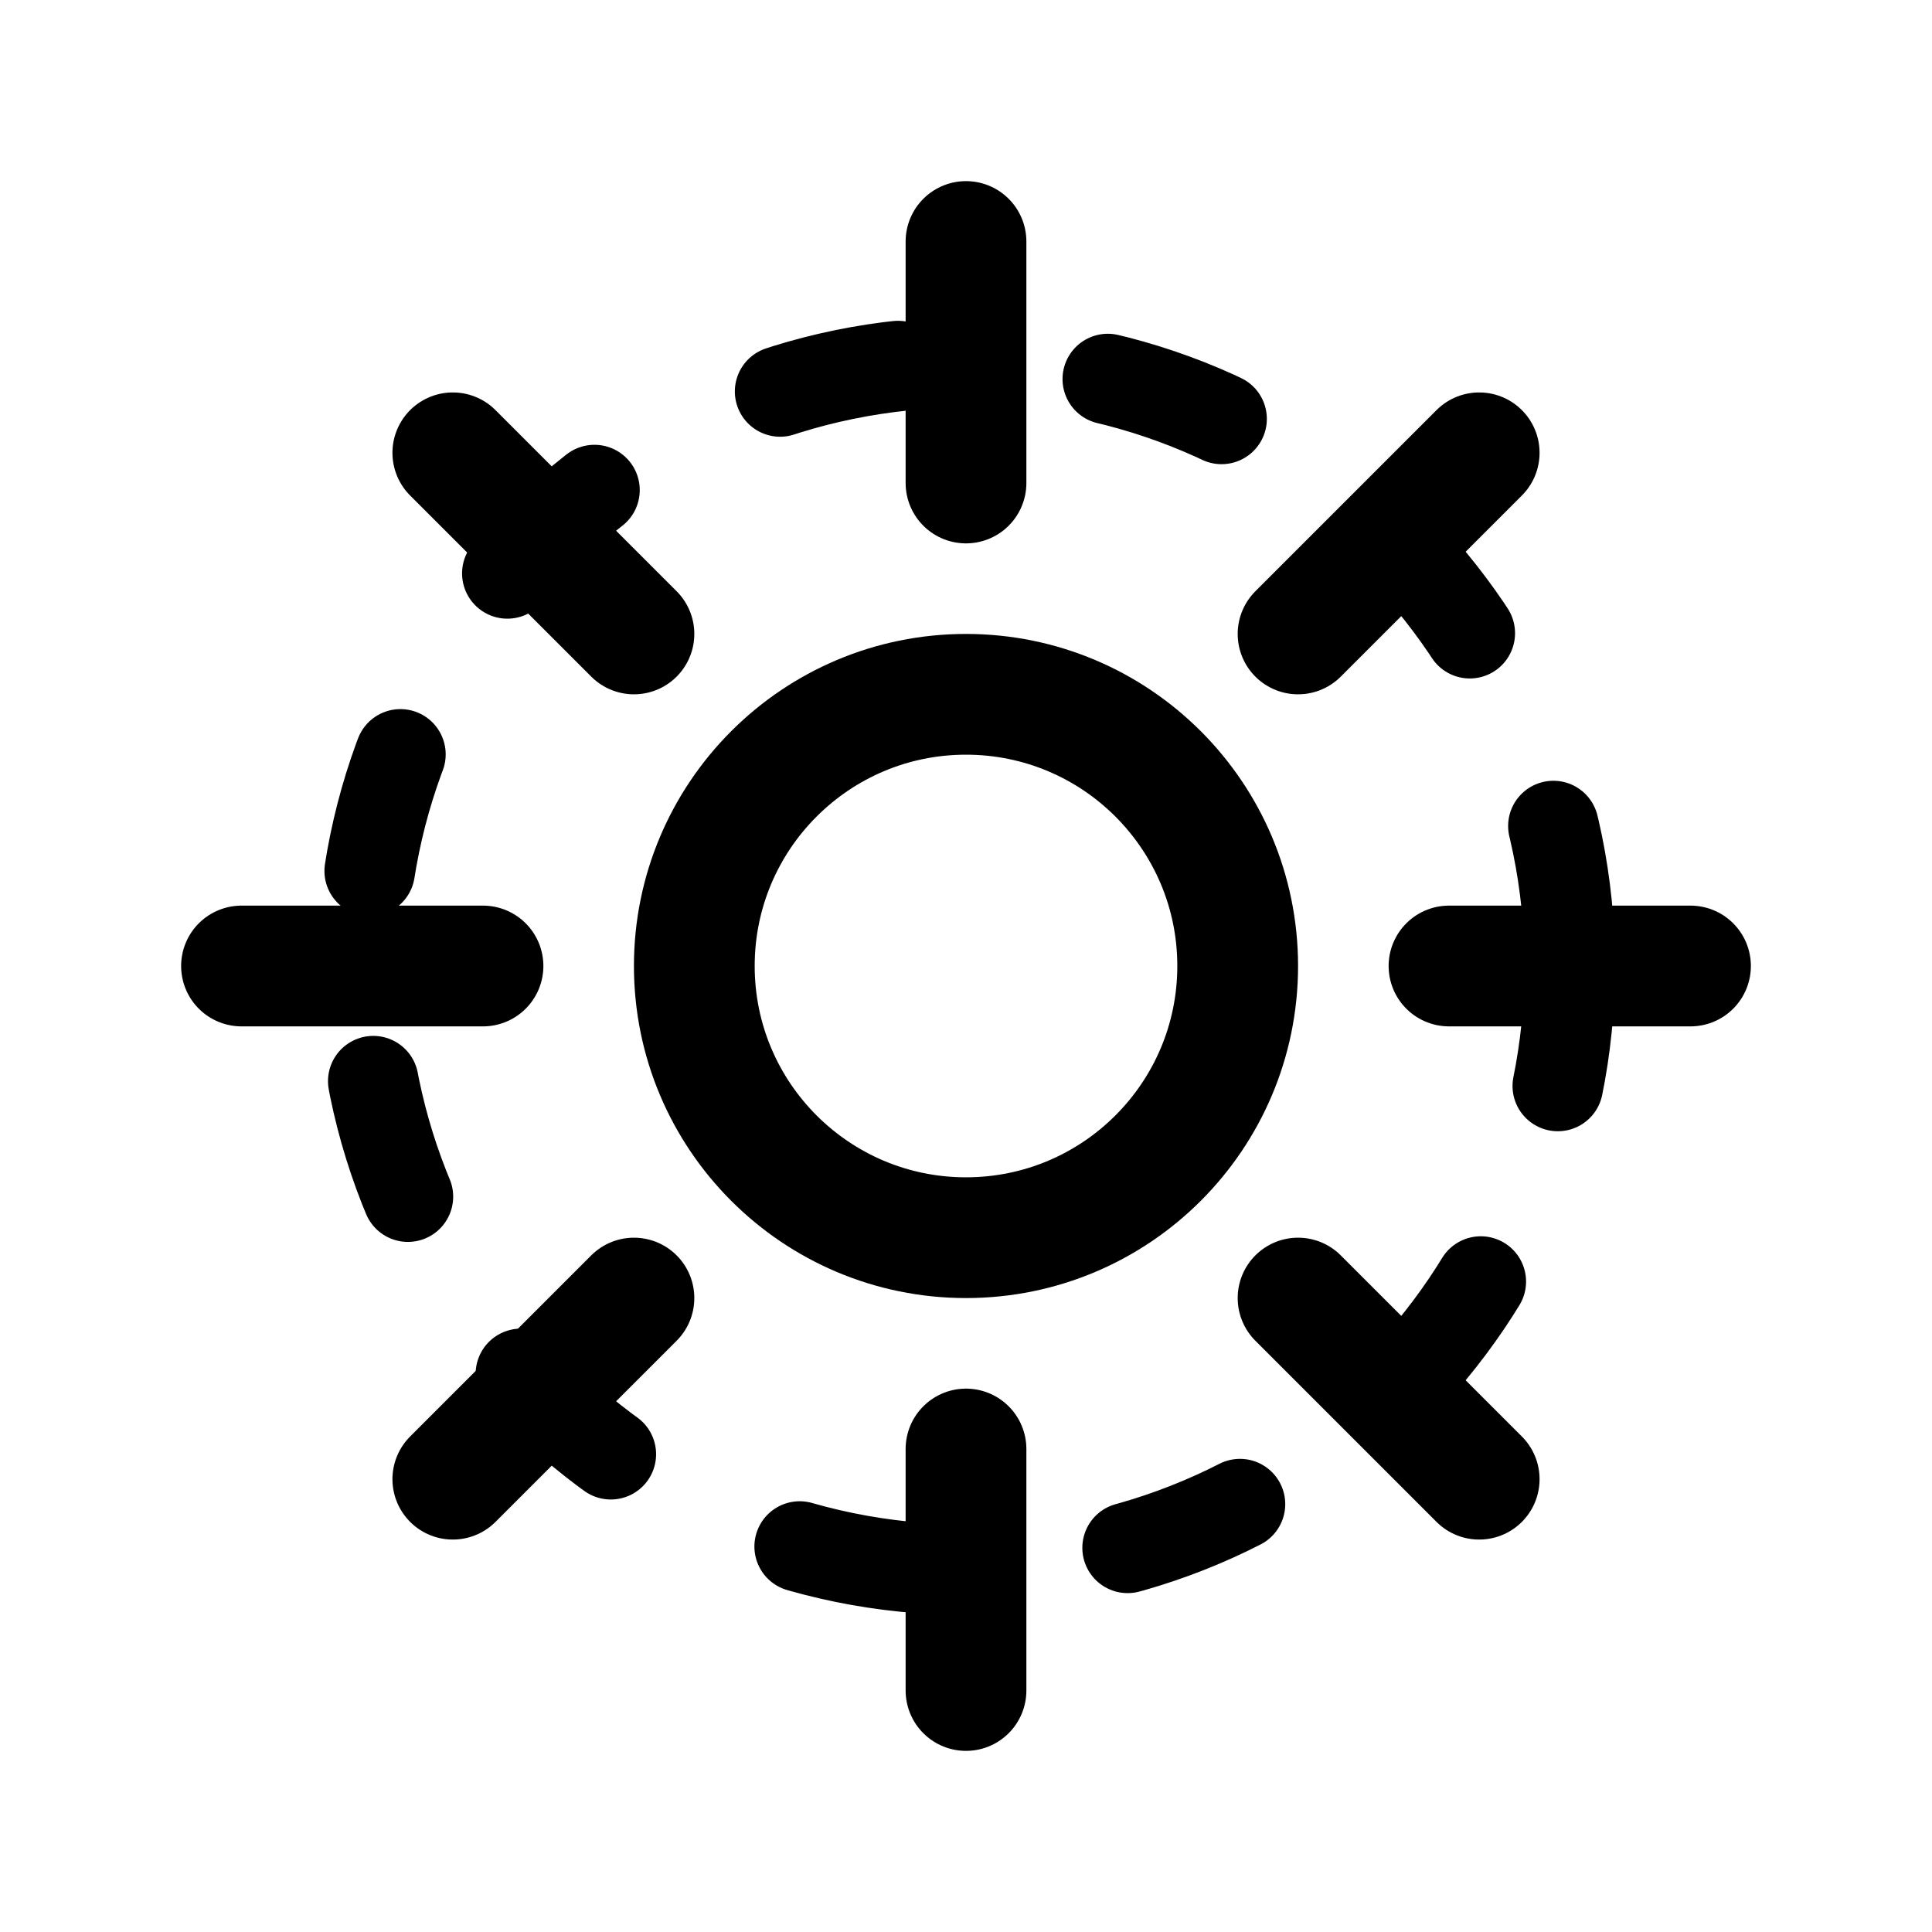
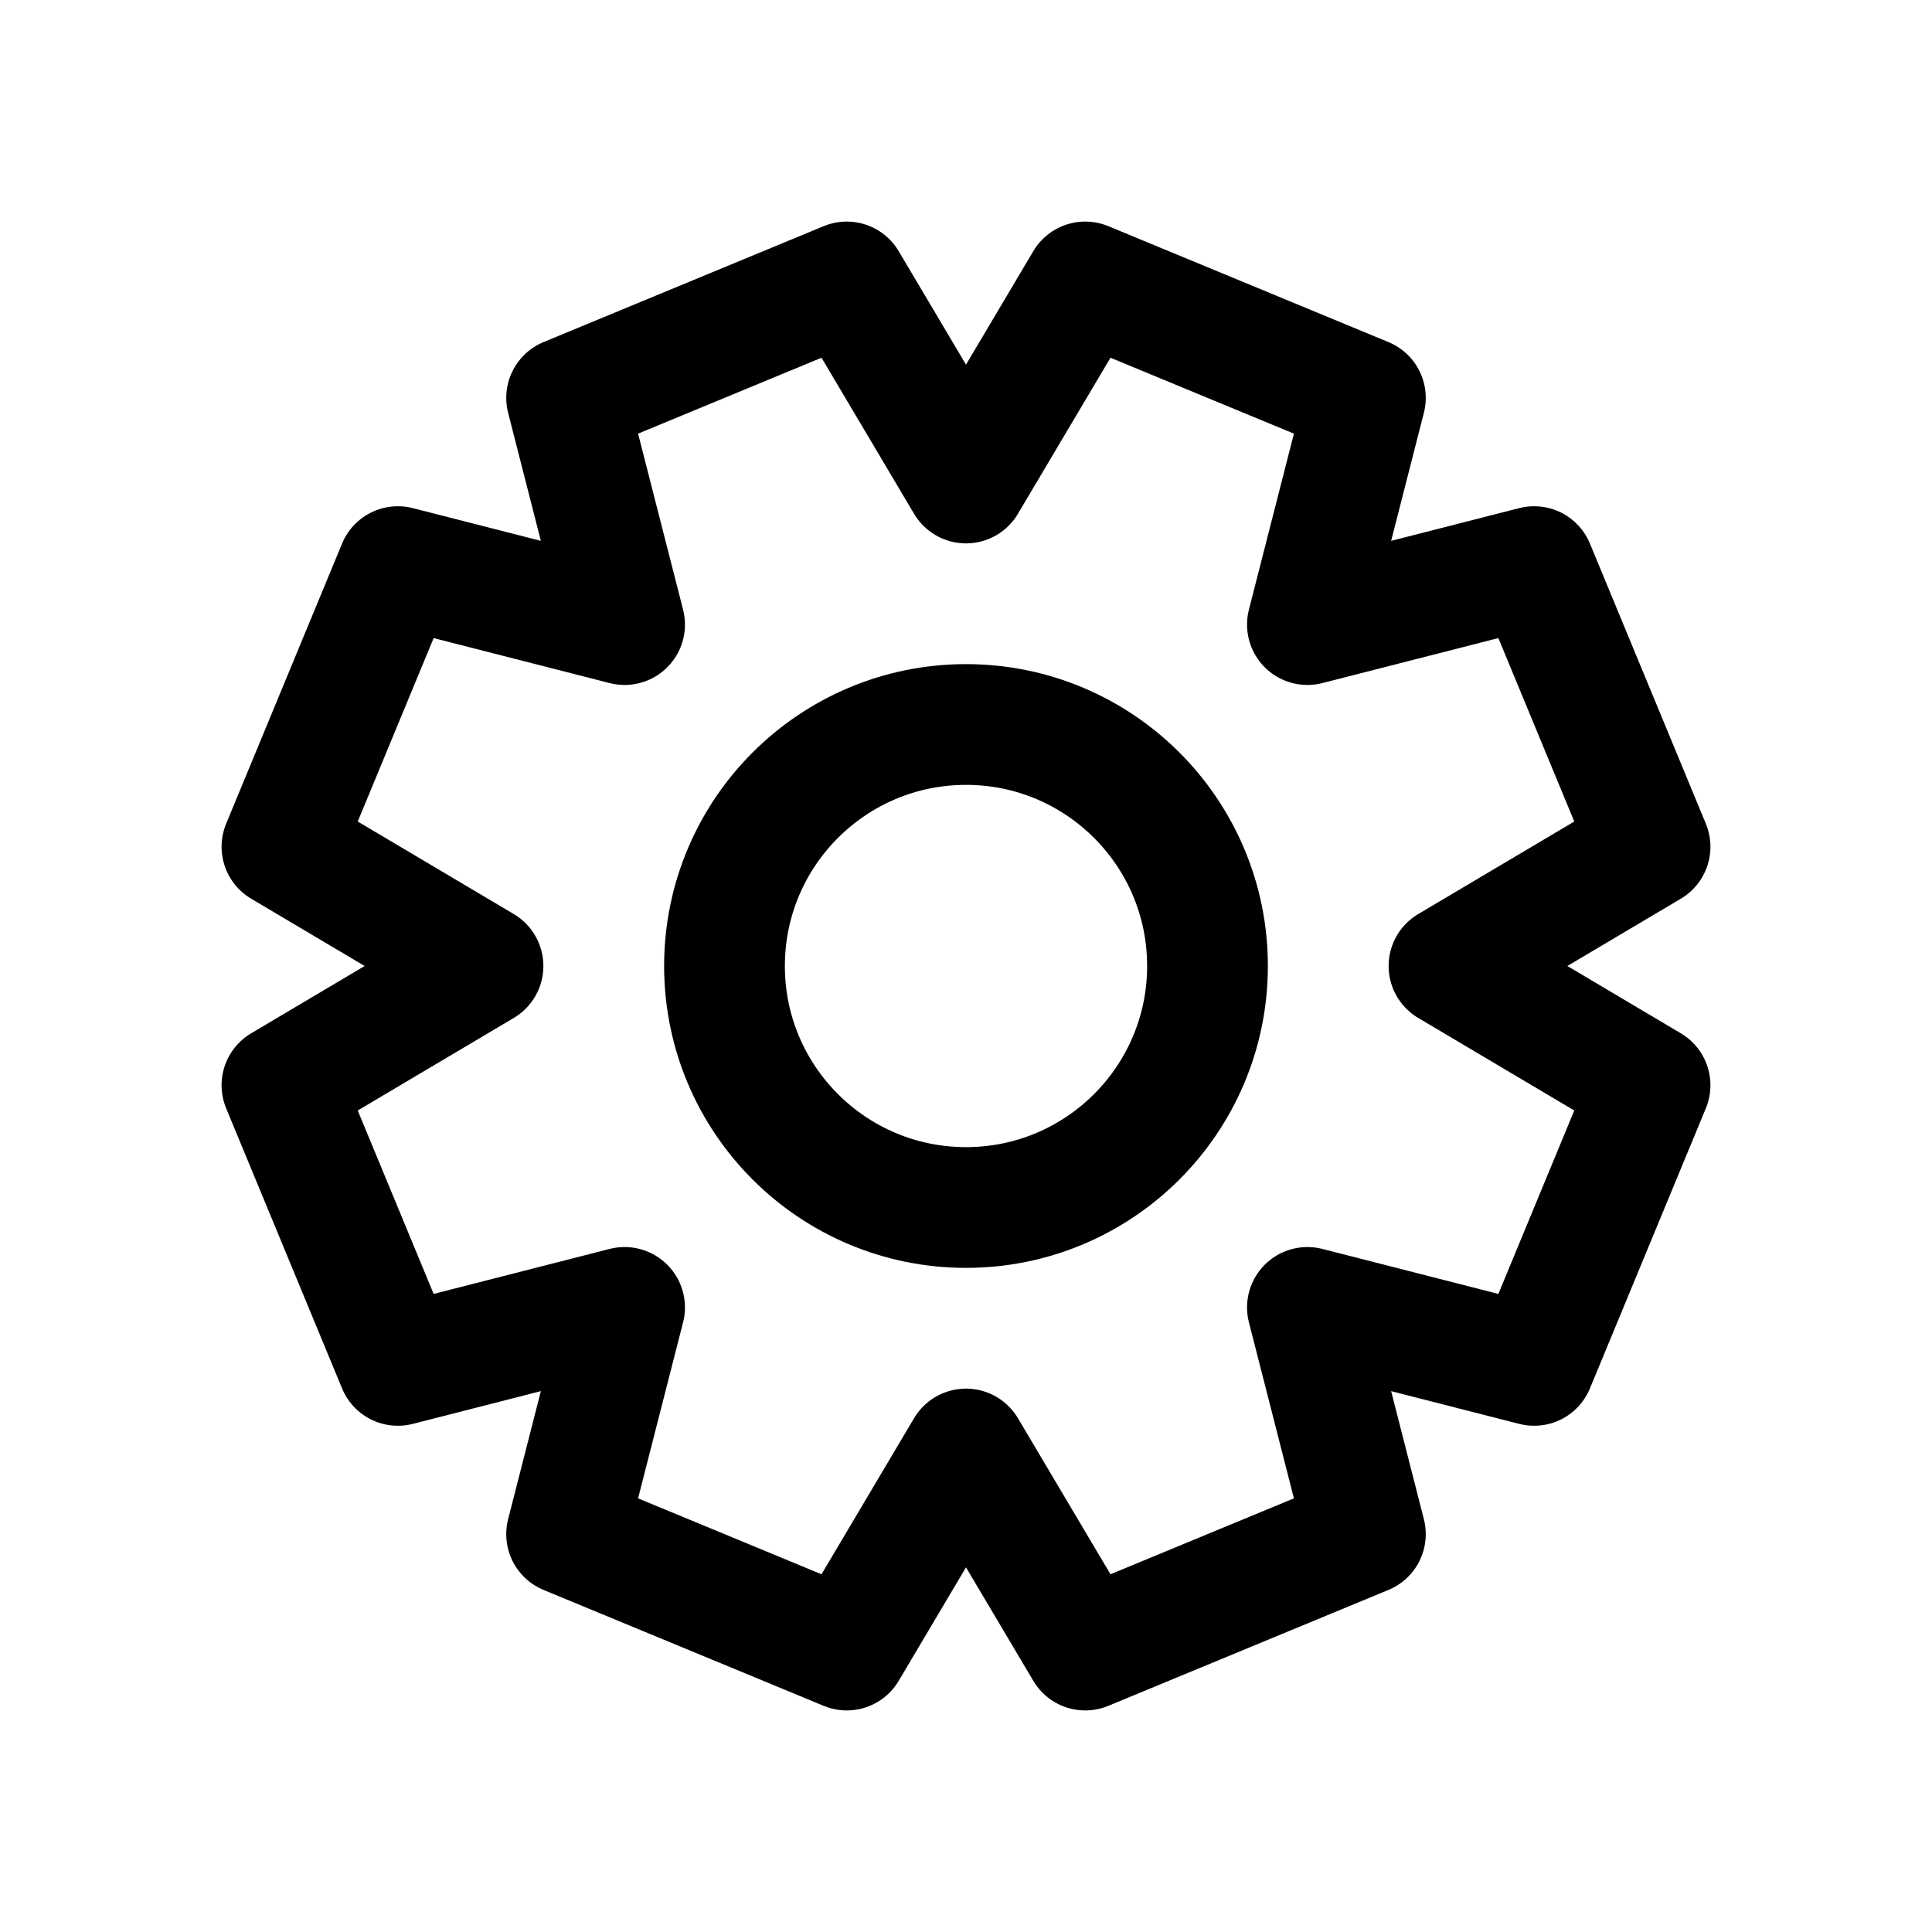
<svg xmlns="http://www.w3.org/2000/svg" viewBox="0 0 64 64" fill="none" stroke-linecap="round" stroke-linejoin="round" aria-hidden="true">
-   <circle cx="32" cy="32" r="9" stroke="currentColor" stroke-width="4" />
-   <path d="M32 8v8M32 48v8M8 32h8M48 32h8M15 15l6 6M43 43l6 6M49 15l-6 6M21 43l-6 6" stroke="currentColor" stroke-width="4" />
-   <circle cx="32" cy="32" r="20" stroke="currentColor" stroke-width="3" stroke-dasharray="4 7" />
+   <path d="M32 16L35.95 9.34L45.23 13.18L43.31 20.69L50.82 18.77L54.66 28.05L48 32L54.66 35.95L50.82 45.23L43.31 43.31L45.23 50.82L35.95 54.66L32 48L28.05 54.66L18.77 50.82L20.69 43.31L13.18 45.23L9.34 35.95L16 32L9.34 28.05L13.18 18.77L20.69 20.69L18.77 13.18L28.05 9.34Z" stroke="currentColor" stroke-width="4" />
+   <circle cx="32" cy="32" r="8" stroke="currentColor" stroke-width="4" />
</svg>
